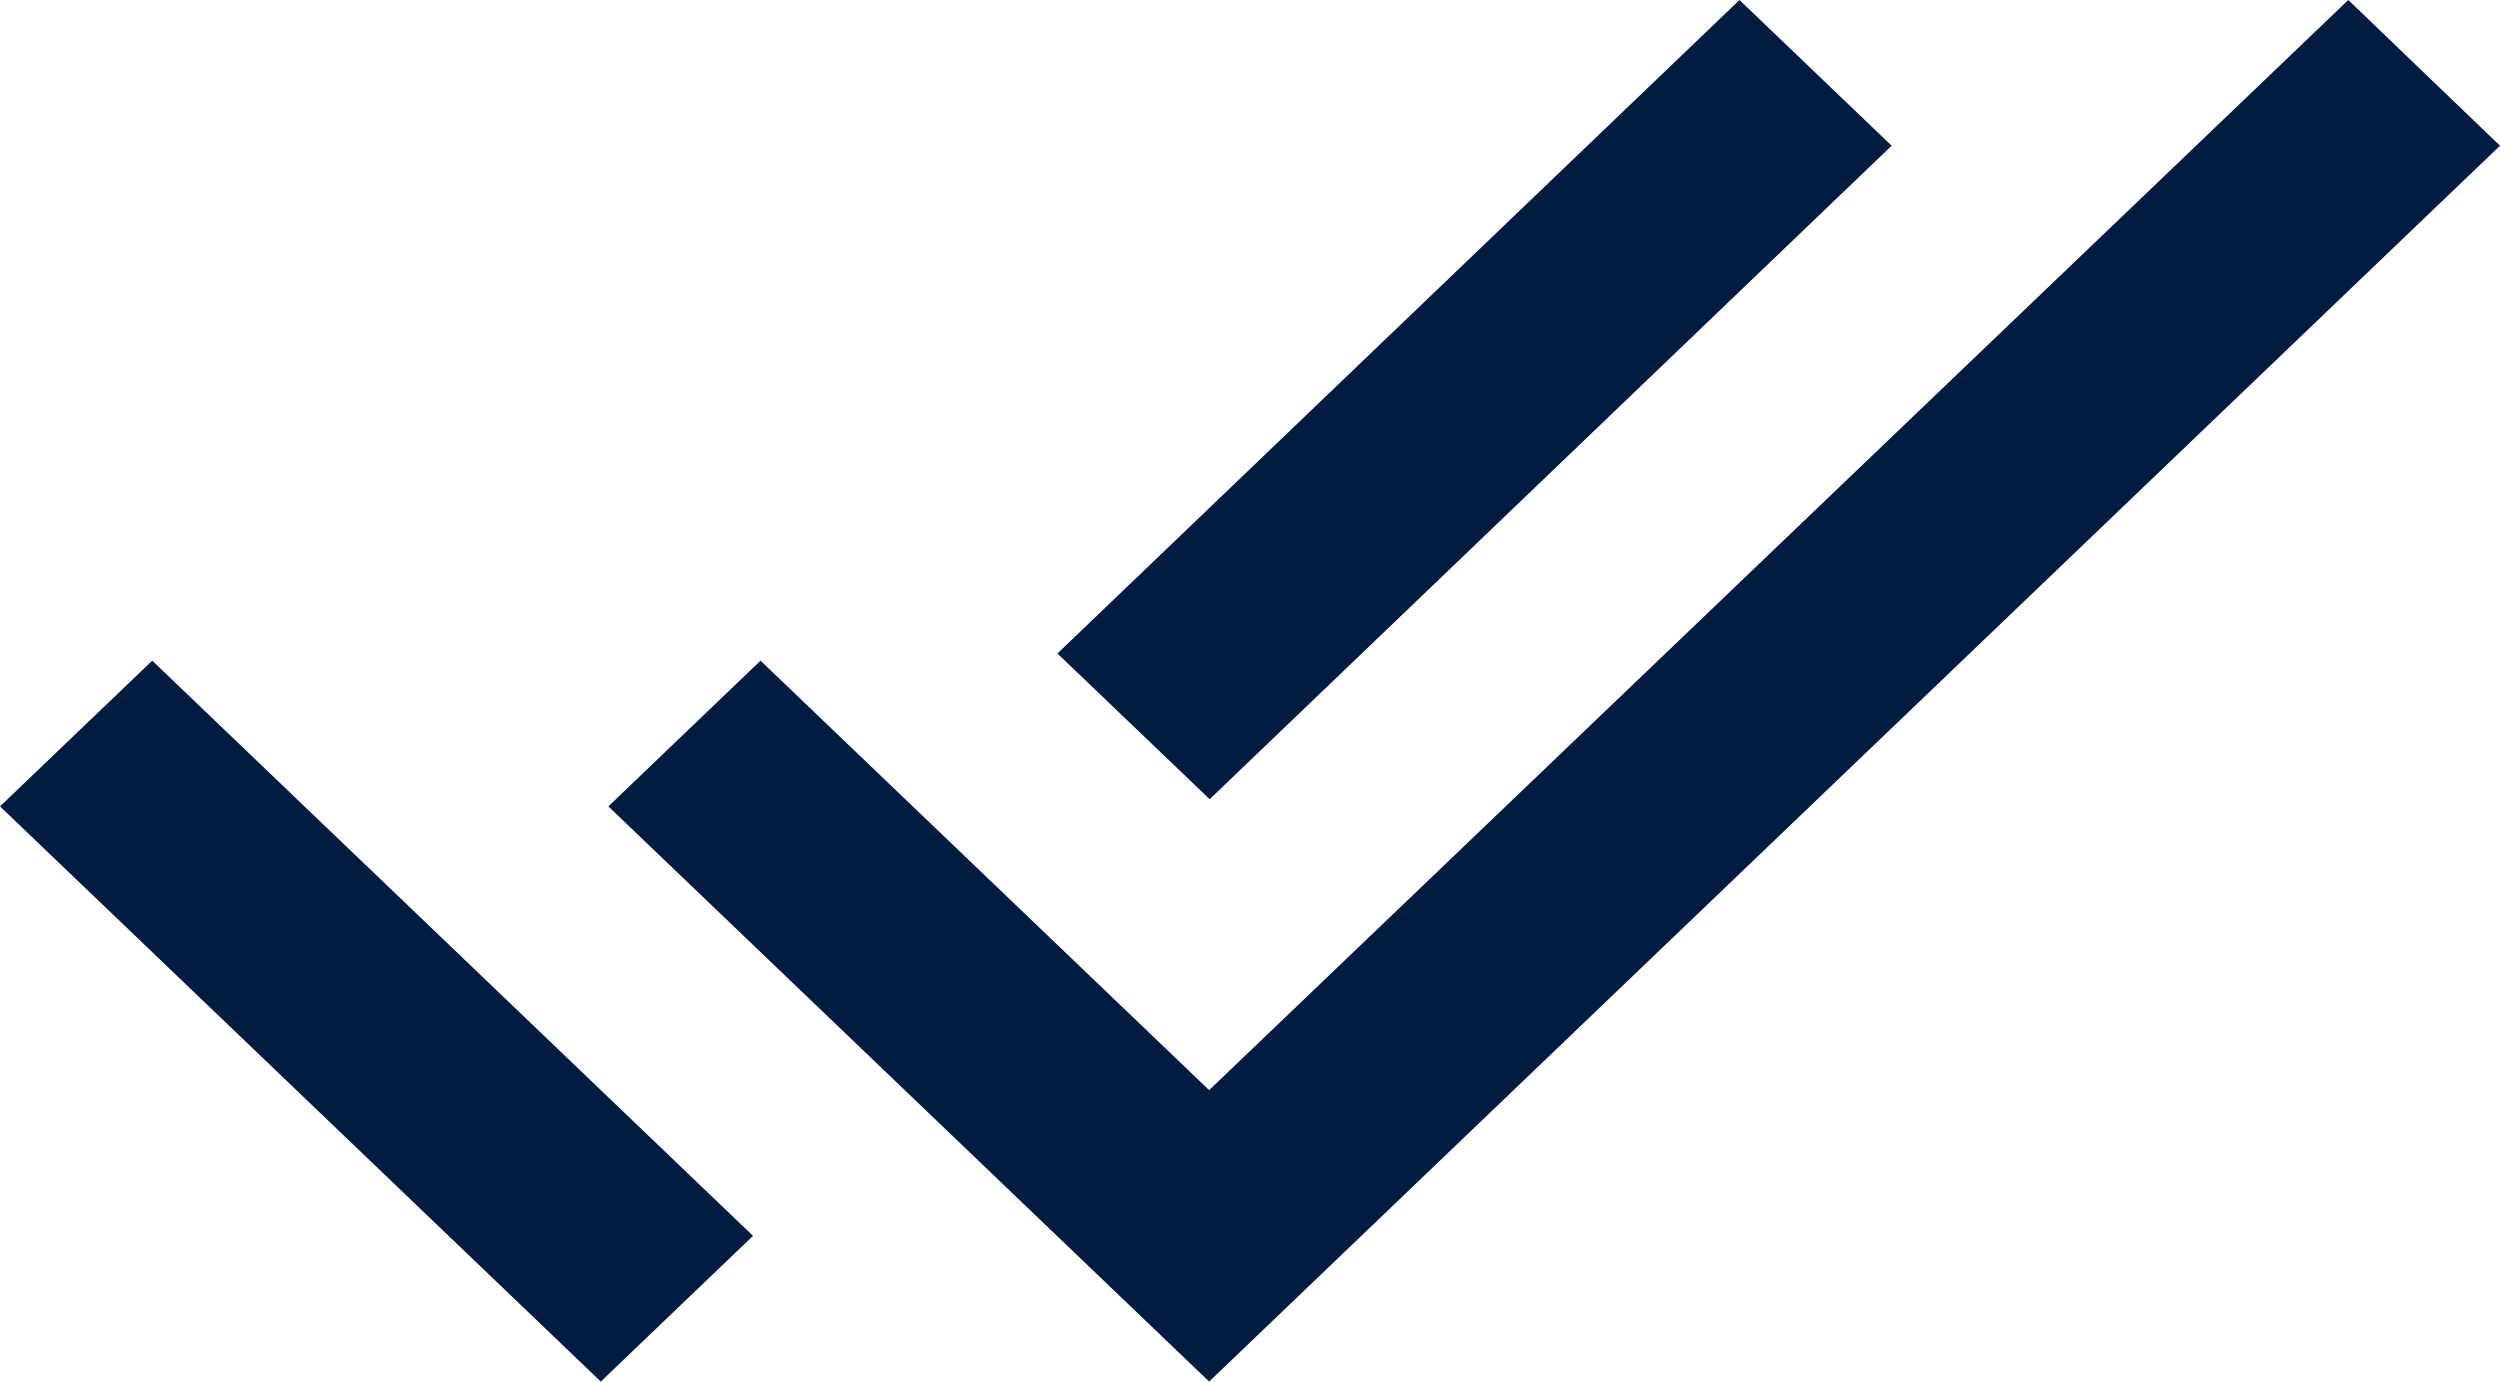
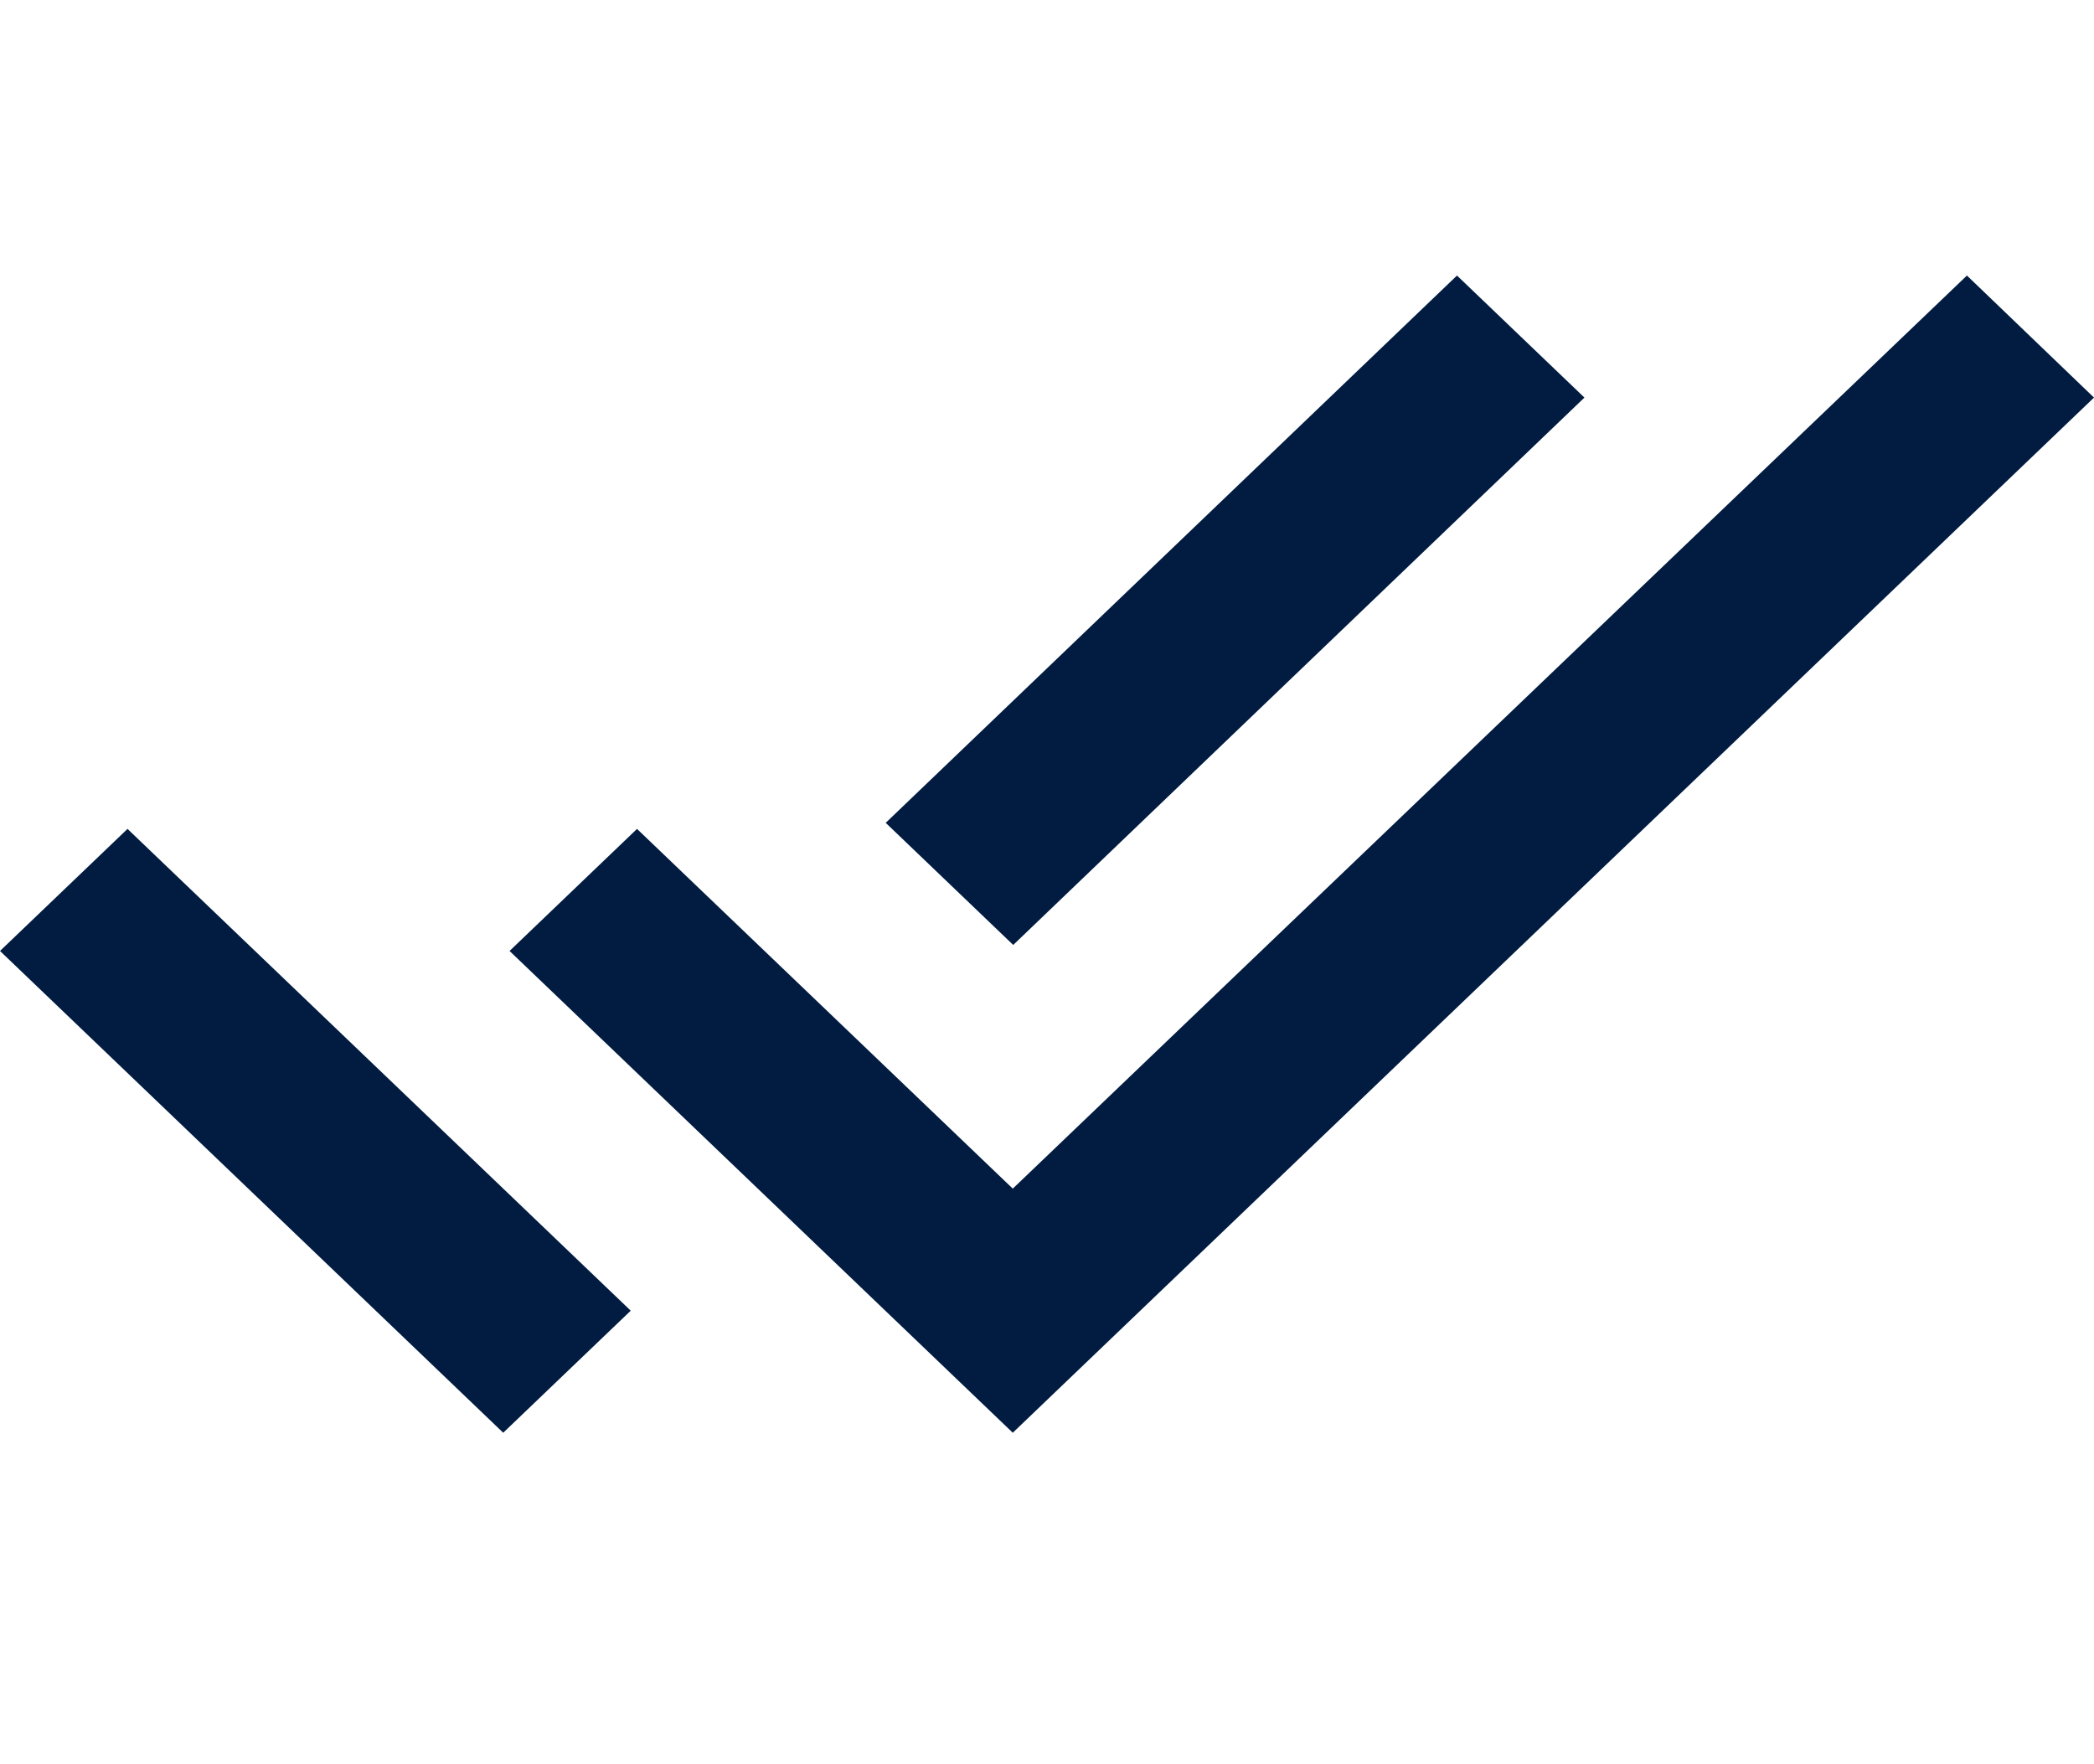
- <svg xmlns="http://www.w3.org/2000/svg" width="38" height="21" viewBox="0 0 38 21" fill="none">
-   <path d="M28.753 2.215L26.44 0L16.073 9.933L18.387 12.148L28.753 2.215ZM35.694 0L18.379 16.57L11.56 10.042L9.247 12.257L18.379 21L38 2.215L35.694 0ZM0 12.257L9.132 21L11.446 18.785L2.314 10.042L0 12.257Z" fill="#011C40" />
+ <svg xmlns="http://www.w3.org/2000/svg" width="38" height="32" viewBox="0 0 38 32" fill="none">
+   <path d="M28.753 7.215L26.44 5L16.073 14.932L18.387 17.148L28.753 7.215ZM35.694 5L18.379 21.57L11.56 15.042L9.247 17.257L18.379 26L38 7.215L35.694 5ZM0 17.257L9.132 26L11.446 23.785L2.314 15.042L0 17.257Z" fill="#011C40" />
</svg>
